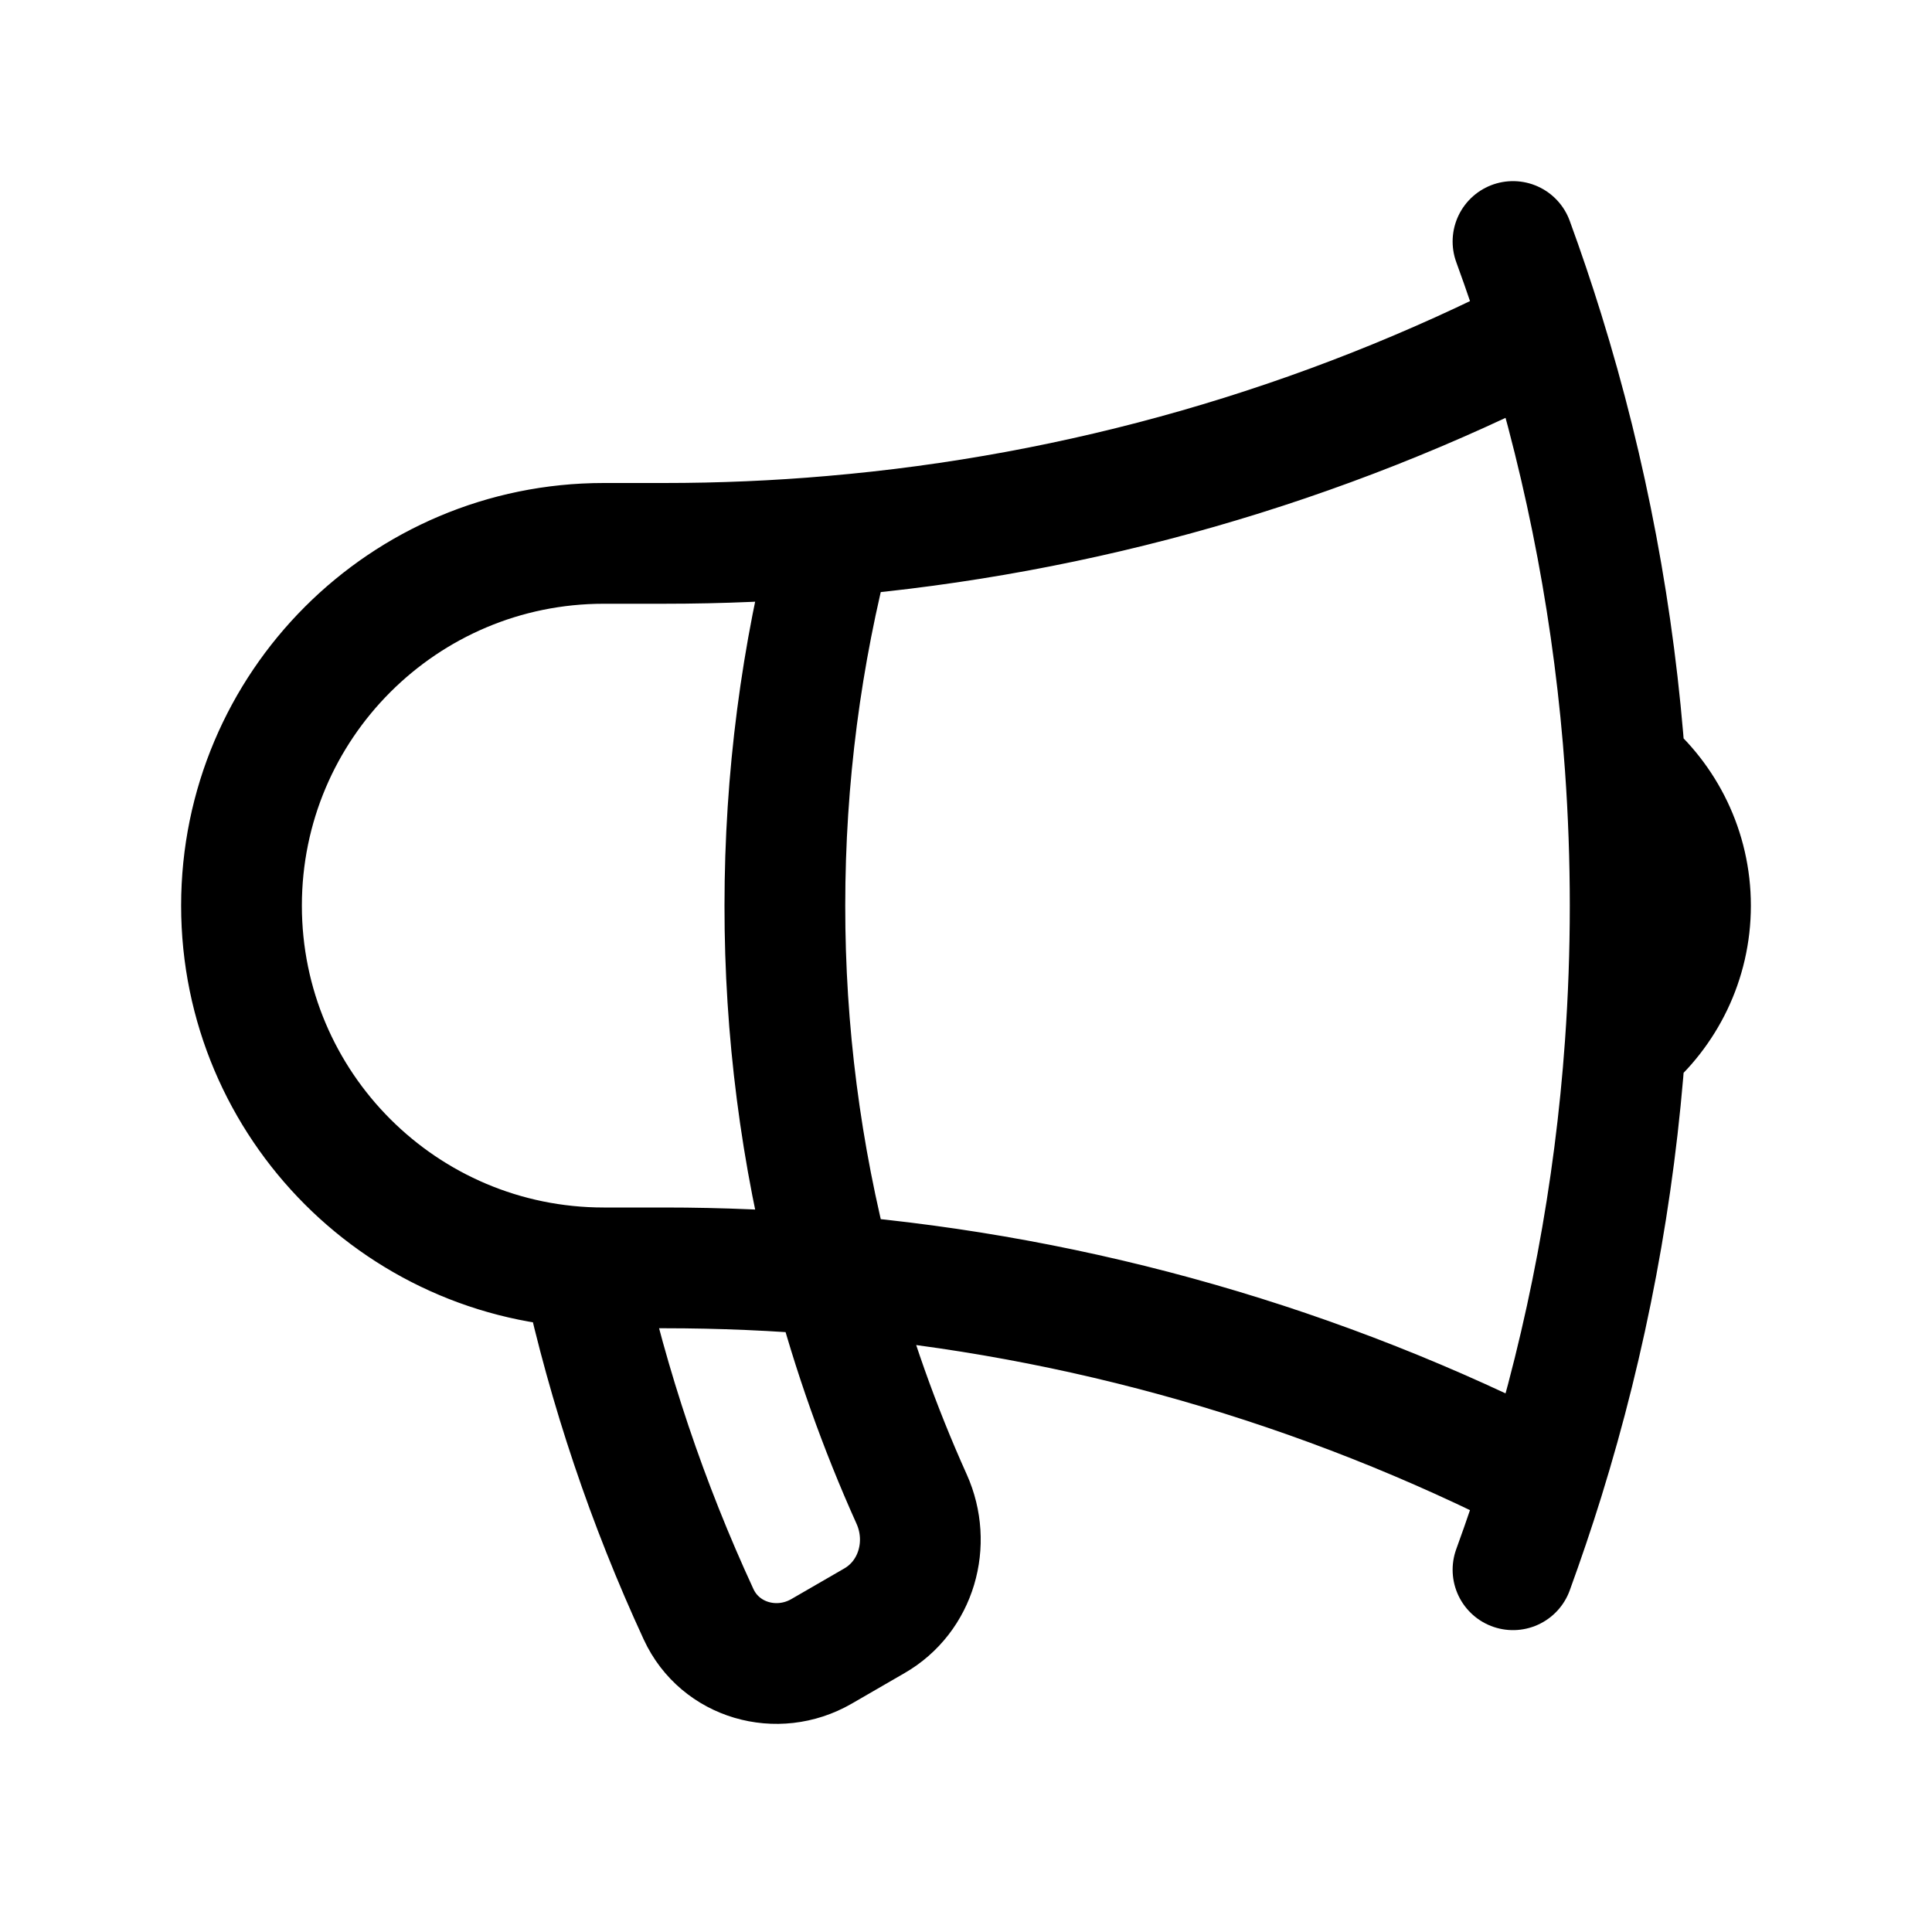
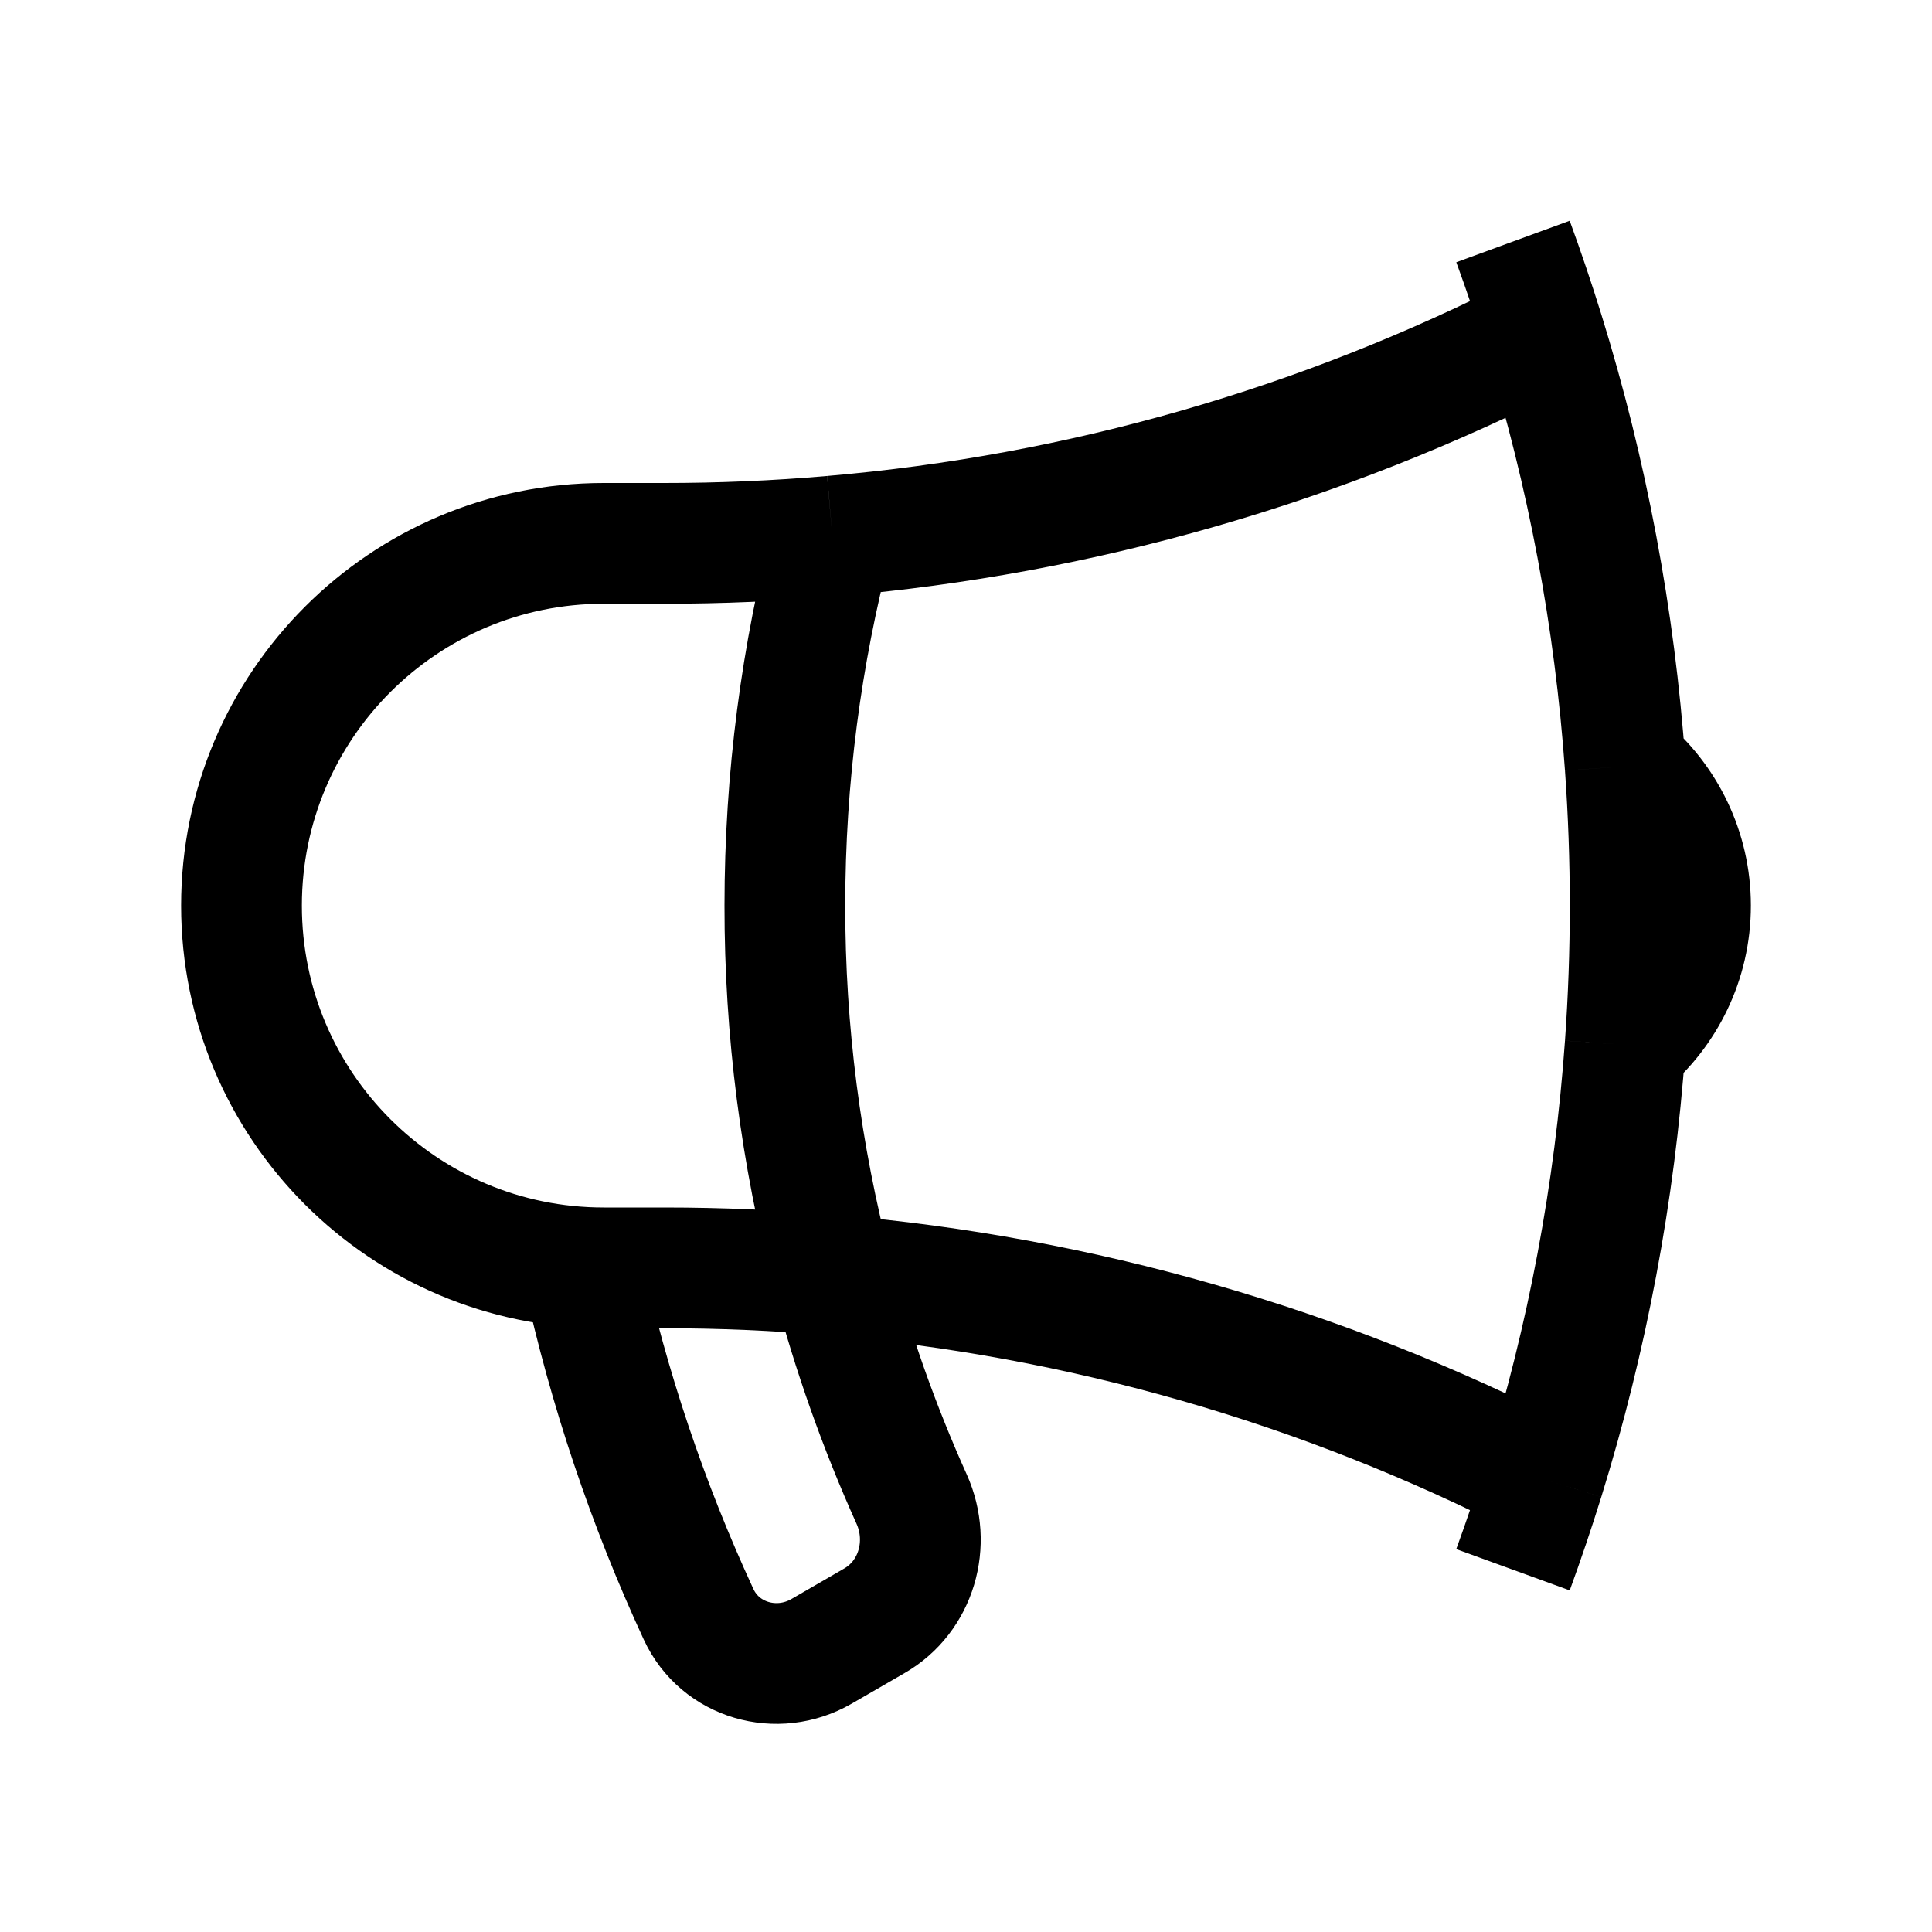
<svg xmlns="http://www.w3.org/2000/svg" fill="none" viewBox="0 0 24 24" stroke-width="1.5" stroke="currentColor" class="w-6 h-6">
-   <path stroke-linecap="round" stroke-linejoin="round" d="M10.34 15.84c-.688-.06-1.386-.09-2.09-.09H7.5a4.5 4.5 0 1 1 0-9h.75c.704 0 1.402-.03 2.09-.09m0 9.18c.253.962.584 1.892.985 2.783.247.55.06 1.21-.463 1.511l-.657.38c-.551.318-1.26.117-1.527-.461a20.845 20.845 0 0 1-1.44-4.282m3.102.069a18.03 18.03 0 0 1-.59-4.59c0-1.586.205-3.124.59-4.59m0 9.18a23.848 23.848 0 0 1 8.835 2.535M10.34 6.66a23.847 23.847 0 0 0 8.835-2.535m0 0A23.74 23.74 0 0 0 18.795 3m.38 1.125a23.91 23.91 0 0 1 1.014 5.395m-1.014 8.855c-.118.38-.245.754-.38 1.125m.38-1.125a23.91 23.91 0 0 0 1.014-5.395m0-3.46c.495.413.811 1.035.811 1.73 0 .695-.316 1.317-.811 1.73m0-3.46a24.347 24.347 0 0 1 0 3.46" />
+   <path strokeLinecap="round" stroke-linejoin="round" d="M10.34 15.84c-.688-.06-1.386-.09-2.09-.09H7.5a4.5 4.5 0 1 1 0-9h.75c.704 0 1.402-.03 2.09-.09m0 9.18c.253.962.584 1.892.985 2.783.247.55.06 1.21-.463 1.511l-.657.38c-.551.318-1.26.117-1.527-.461a20.845 20.845 0 0 1-1.44-4.282m3.102.069a18.03 18.03 0 0 1-.59-4.59c0-1.586.205-3.124.59-4.59m0 9.18a23.848 23.848 0 0 1 8.835 2.535M10.34 6.66a23.847 23.847 0 0 0 8.835-2.535m0 0A23.74 23.74 0 0 0 18.795 3m.38 1.125a23.91 23.91 0 0 1 1.014 5.395m-1.014 8.855c-.118.38-.245.754-.38 1.125m.38-1.125a23.91 23.91 0 0 0 1.014-5.395m0-3.46c.495.413.811 1.035.811 1.73 0 .695-.316 1.317-.811 1.73m0-3.46a24.347 24.347 0 0 1 0 3.46" />
</svg>
